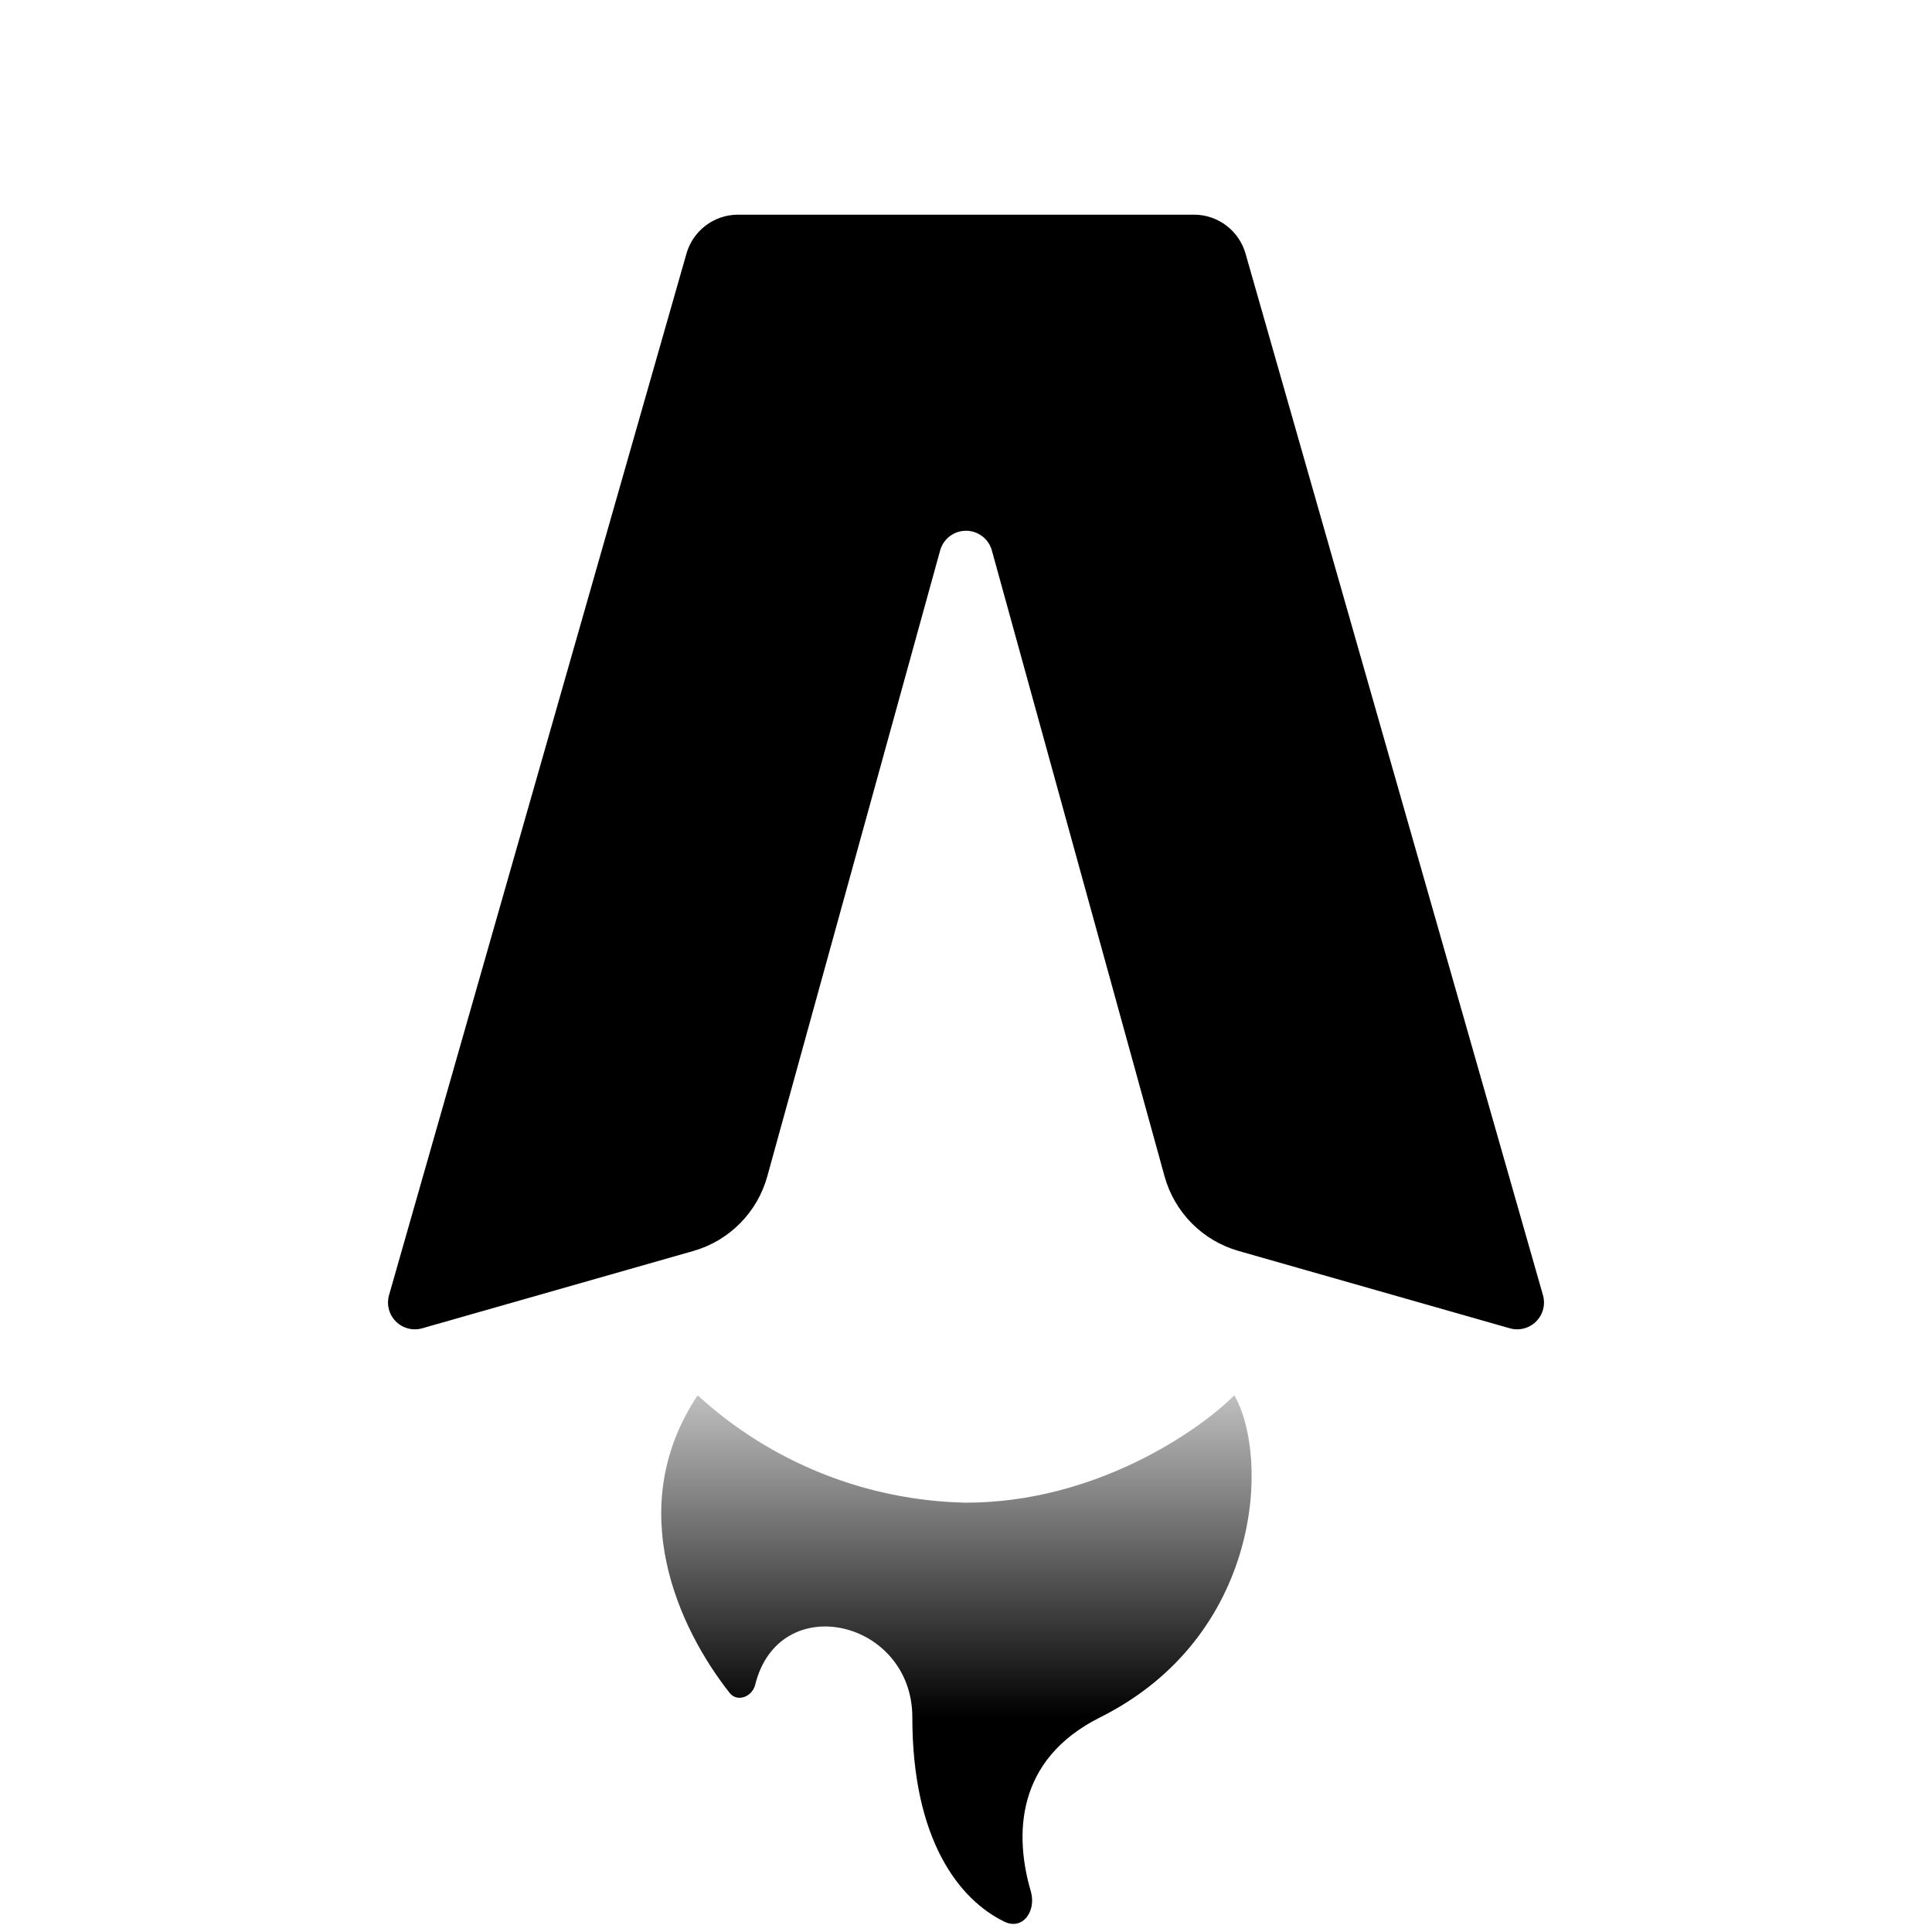
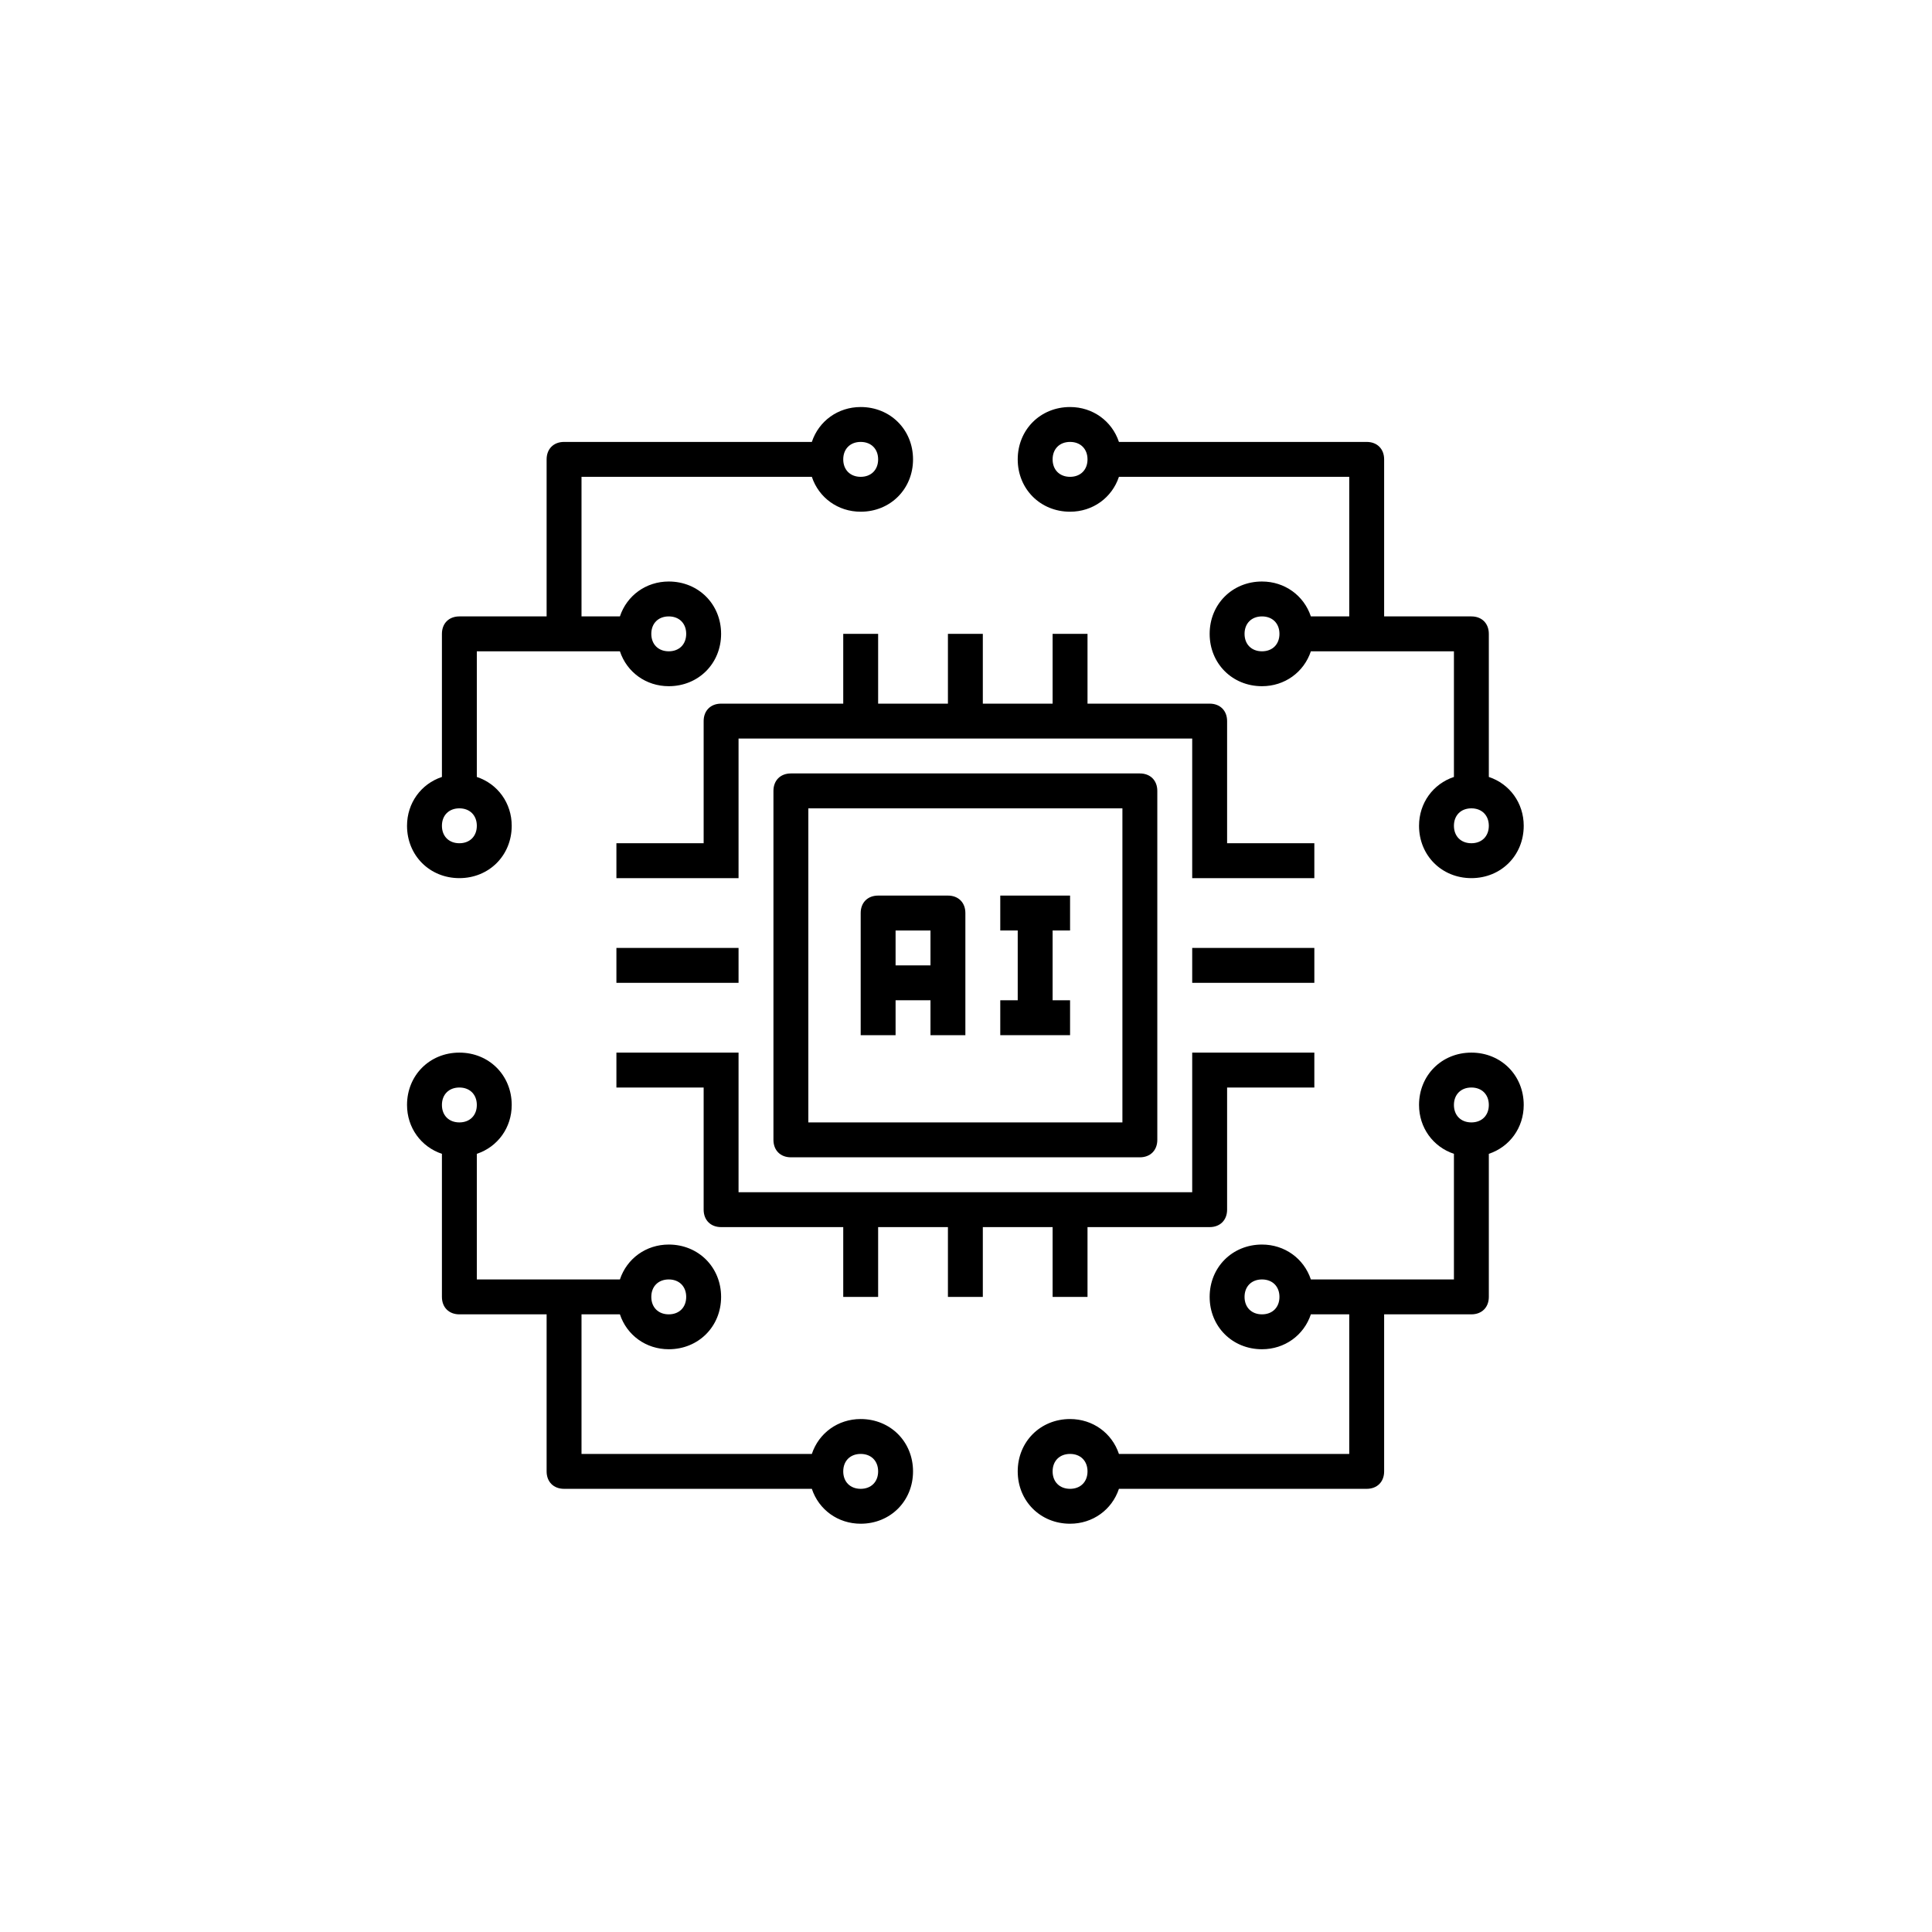
- <svg xmlns="http://www.w3.org/2000/svg" fill="none" viewBox="0 0 36 36">
-   <path fill="#000" d="M22.25 4h-8.5a1 1 0 0 0-.96.73l-5.54 19.4a.5.5 0 0 0 .62.62l5.05-1.44a2 2 0 0 0 1.38-1.4l3.22-11.66a.5.5 0 0 1 .96 0l3.22 11.67a2 2 0 0 0 1.38 1.39l5.05 1.44a.5.5 0 0 0 .62-.62l-5.54-19.4a1 1 0 0 0-.96-.73Z" />
-   <path fill="url(#gradient)" d="M18 28a7.63 7.63 0 0 1-5-2c-1.4 2.1-.35 4.35.6 5.55.14.17.41.07.47-.15.44-1.8 2.93-1.22 2.93.6 0 2.28.87 3.4 1.72 3.81.34.16.59-.2.49-.56-.31-1.05-.29-2.46 1.29-3.25 3-1.5 3.17-4.83 2.5-6-.67.67-2.6 2-5 2Z" />
+ <svg xmlns="http://www.w3.org/2000/svg" width="500" zoomAndPan="magnify" viewBox="0 0 375 375" height="500" preserveAspectRatio="xMidYMid meet" version="1.0">
  <defs>
-     <linearGradient id="gradient" x1="16" x2="16" y1="32" y2="24" gradientUnits="userSpaceOnUse">
-       <stop stop-color="#000" />
-       <stop offset="1" stop-color="#000" stop-opacity="0" />
-     </linearGradient>
+     <clipPath id="29bf480611">
+       <path d="M 79.004 79.004 L 178 79.004 L 178 171 L 79.004 171 Z M 79.004 79.004 " clip-rule="nonzero" />
+     </clipPath>
+     <clipPath id="85cc8763f2">
+       <path d="M 197 79.004 L 295.754 79.004 L 295.754 171 L 197 171 Z M 197 79.004 " clip-rule="nonzero" />
+     </clipPath>
+     <clipPath id="b5d93b3ecc">
+       <path d="M 197 204 L 295.754 204 L 295.754 295.754 L 197 295.754 Z M 197 204 " clip-rule="nonzero" />
+     </clipPath>
+     <clipPath id="17fdff449a">
+       <path d="M 79.004 204 L 178 204 L 178 295.754 L 79.004 295.754 Z M 79.004 204 " clip-rule="nonzero" />
+     </clipPath>
  </defs>
-   <style>
-     @media (prefers-color-scheme:dark){:root{filter:invert(100%)}}
-   </style>
+   <g clip-path="url(#29bf480611)">
+     <path fill="#000000" d="M 89.164 170.445 C 94.922 170.445 99.324 166.043 99.324 160.285 C 99.324 155.883 96.617 152.156 92.551 150.805 L 92.551 126.418 L 120.324 126.418 C 121.676 130.484 125.402 133.191 129.805 133.191 C 135.562 133.191 139.965 128.789 139.965 123.031 C 139.965 117.273 135.562 112.871 129.805 112.871 C 125.402 112.871 121.676 115.582 120.324 119.645 L 112.871 119.645 L 112.871 92.551 L 157.578 92.551 C 158.93 96.617 162.656 99.324 167.059 99.324 C 172.816 99.324 177.219 94.922 177.219 89.164 C 177.219 83.406 172.816 79.004 167.059 79.004 C 162.656 79.004 158.93 81.715 157.578 85.777 L 109.484 85.777 C 107.453 85.777 106.098 87.133 106.098 89.164 L 106.098 119.645 L 89.164 119.645 C 87.133 119.645 85.777 121 85.777 123.031 L 85.777 150.805 C 81.715 152.156 79.004 155.883 79.004 160.285 C 79.004 166.043 83.406 170.445 89.164 170.445 Z M 167.059 85.777 C 169.09 85.777 170.445 87.133 170.445 89.164 C 170.445 91.195 169.09 92.551 167.059 92.551 C 165.027 92.551 163.672 91.195 163.672 89.164 C 163.672 87.133 165.027 85.777 167.059 85.777 Z M 129.805 119.645 C 131.836 119.645 133.191 121 133.191 123.031 C 133.191 125.062 131.836 126.418 129.805 126.418 C 127.773 126.418 126.418 125.062 126.418 123.031 C 126.418 121 127.773 119.645 129.805 119.645 Z M 89.164 156.898 C 91.195 156.898 92.551 158.254 92.551 160.285 C 92.551 162.316 91.195 163.672 89.164 163.672 C 87.133 163.672 85.777 162.316 85.777 160.285 C 85.777 158.254 87.133 156.898 89.164 156.898 Z M 89.164 156.898 " fill-opacity="1" fill-rule="nonzero" />
+   </g>
+   <g clip-path="url(#85cc8763f2)">
+     <path fill="#000000" d="M 207.699 99.324 C 212.102 99.324 215.828 96.617 217.184 92.551 L 261.887 92.551 L 261.887 119.645 L 254.438 119.645 C 253.082 115.582 249.355 112.871 244.953 112.871 C 239.195 112.871 234.793 117.273 234.793 123.031 C 234.793 128.789 239.195 133.191 244.953 133.191 C 249.355 133.191 253.082 130.484 254.438 126.418 L 282.207 126.418 L 282.207 150.805 C 278.145 152.156 275.434 155.883 275.434 160.285 C 275.434 166.043 279.836 170.445 285.594 170.445 C 291.352 170.445 295.754 166.043 295.754 160.285 C 295.754 155.883 293.047 152.156 288.98 150.805 L 288.98 123.031 C 288.98 121 287.625 119.645 285.594 119.645 L 268.66 119.645 L 268.66 89.164 C 268.66 87.133 267.305 85.777 265.273 85.777 L 217.184 85.777 C 215.828 81.715 212.102 79.004 207.699 79.004 C 201.941 79.004 197.539 83.406 197.539 89.164 C 197.539 94.922 201.941 99.324 207.699 99.324 Z M 285.594 163.672 C 283.562 163.672 282.207 162.316 282.207 160.285 C 282.207 158.254 283.562 156.898 285.594 156.898 C 287.625 156.898 288.98 158.254 288.98 160.285 C 288.98 162.316 287.625 163.672 285.594 163.672 Z M 244.953 126.418 C 242.922 126.418 241.566 125.062 241.566 123.031 C 241.566 121 242.922 119.645 244.953 119.645 C 246.984 119.645 248.34 121 248.34 123.031 C 248.34 125.062 246.984 126.418 244.953 126.418 Z M 207.699 85.777 C 209.73 85.777 211.086 87.133 211.086 89.164 C 211.086 91.195 209.73 92.551 207.699 92.551 C 205.668 92.551 204.312 91.195 204.312 89.164 C 204.312 87.133 205.668 85.777 207.699 85.777 Z M 207.699 85.777 " fill-opacity="1" fill-rule="nonzero" />
+   </g>
+   <g clip-path="url(#b5d93b3ecc)">
+     <path fill="#000000" d="M 285.594 204.312 C 279.836 204.312 275.434 208.715 275.434 214.473 C 275.434 218.875 278.145 222.602 282.207 223.957 L 282.207 248.34 L 254.438 248.34 C 253.082 244.277 249.355 241.566 244.953 241.566 C 239.195 241.566 234.793 245.969 234.793 251.727 C 234.793 257.484 239.195 261.887 244.953 261.887 C 249.355 261.887 253.082 259.18 254.438 255.113 L 261.887 255.113 L 261.887 282.207 L 217.184 282.207 C 215.828 278.145 212.102 275.434 207.699 275.434 C 201.941 275.434 197.539 279.836 197.539 285.594 C 197.539 291.352 201.941 295.754 207.699 295.754 C 212.102 295.754 215.828 293.047 217.184 288.98 L 265.273 288.98 C 267.305 288.98 268.66 287.625 268.66 285.594 L 268.66 255.113 L 285.594 255.113 C 287.625 255.113 288.98 253.758 288.98 251.727 L 288.98 223.957 C 293.047 222.602 295.754 218.875 295.754 214.473 C 295.754 208.715 291.352 204.312 285.594 204.312 Z M 207.699 288.98 C 205.668 288.98 204.312 287.625 204.312 285.594 C 204.312 283.562 205.668 282.207 207.699 282.207 C 209.73 282.207 211.086 283.562 211.086 285.594 C 211.086 287.625 209.73 288.98 207.699 288.98 Z M 244.953 255.113 C 242.922 255.113 241.566 253.758 241.566 251.727 C 241.566 249.695 242.922 248.34 244.953 248.34 C 246.984 248.34 248.34 249.695 248.34 251.727 C 248.34 253.758 246.984 255.113 244.953 255.113 Z M 285.594 217.859 C 283.562 217.859 282.207 216.504 282.207 214.473 C 282.207 212.441 283.562 211.086 285.594 211.086 C 287.625 211.086 288.98 212.441 288.98 214.473 C 288.98 216.504 287.625 217.859 285.594 217.859 Z M 285.594 217.859 " fill-opacity="1" fill-rule="nonzero" />
+   </g>
+   <g clip-path="url(#17fdff449a)">
+     <path fill="#000000" d="M 167.059 275.434 C 162.656 275.434 158.93 278.145 157.578 282.207 L 112.871 282.207 L 112.871 255.113 L 120.324 255.113 C 121.676 259.18 125.402 261.887 129.805 261.887 C 135.562 261.887 139.965 257.484 139.965 251.727 C 139.965 245.969 135.562 241.566 129.805 241.566 C 125.402 241.566 121.676 244.277 120.324 248.34 L 92.551 248.34 L 92.551 223.957 C 96.617 222.602 99.324 218.875 99.324 214.473 C 99.324 208.715 94.922 204.312 89.164 204.312 C 83.406 204.312 79.004 208.715 79.004 214.473 C 79.004 218.875 81.715 222.602 85.777 223.957 L 85.777 251.727 C 85.777 253.758 87.133 255.113 89.164 255.113 L 106.098 255.113 L 106.098 285.594 C 106.098 287.625 107.453 288.98 109.484 288.98 L 157.578 288.98 C 158.93 293.047 162.656 295.754 167.059 295.754 C 172.816 295.754 177.219 291.352 177.219 285.594 C 177.219 279.836 172.816 275.434 167.059 275.434 Z M 89.164 211.086 C 91.195 211.086 92.551 212.441 92.551 214.473 C 92.551 216.504 91.195 217.859 89.164 217.859 C 87.133 217.859 85.777 216.504 85.777 214.473 C 85.777 212.441 87.133 211.086 89.164 211.086 Z M 129.805 248.34 C 131.836 248.34 133.191 249.695 133.191 251.727 C 133.191 253.758 131.836 255.113 129.805 255.113 C 127.773 255.113 126.418 253.758 126.418 251.727 C 126.418 249.695 127.773 248.34 129.805 248.34 Z M 167.059 288.98 C 165.027 288.98 163.672 287.625 163.672 285.594 C 163.672 283.562 165.027 282.207 167.059 282.207 C 169.09 282.207 170.445 283.562 170.445 285.594 C 170.445 287.625 169.09 288.98 167.059 288.98 Z M 167.059 288.98 " fill-opacity="1" fill-rule="nonzero" />
+   </g>
+   <path fill="#000000" d="M 153.512 150.125 C 151.48 150.125 150.125 151.48 150.125 153.512 L 150.125 221.246 C 150.125 223.277 151.48 224.633 153.512 224.633 L 221.246 224.633 C 223.277 224.633 224.633 223.277 224.633 221.246 L 224.633 153.512 C 224.633 151.48 223.277 150.125 221.246 150.125 Z M 217.859 217.859 L 156.898 217.859 L 156.898 156.898 L 217.859 156.898 Z M 217.859 217.859 " fill-opacity="1" fill-rule="nonzero" />
+   <path fill="#000000" d="M 170.445 136.578 L 170.445 123.031 L 163.672 123.031 L 163.672 136.578 L 139.965 136.578 C 137.934 136.578 136.578 137.934 136.578 139.965 L 136.578 163.672 L 119.645 163.672 L 119.645 170.445 L 143.352 170.445 L 143.352 143.352 L 231.406 143.352 L 231.406 170.445 L 255.113 170.445 L 255.113 163.672 L 238.18 163.672 L 238.18 139.965 C 238.18 137.934 236.824 136.578 234.793 136.578 L 211.086 136.578 L 211.086 123.031 L 204.312 123.031 L 204.312 136.578 L 190.766 136.578 L 190.766 123.031 L 183.992 123.031 L 183.992 136.578 Z M 170.445 136.578 " fill-opacity="1" fill-rule="nonzero" />
+   <path fill="#000000" d="M 204.312 238.18 L 204.312 251.727 L 211.086 251.727 L 211.086 238.18 L 234.793 238.18 C 236.824 238.18 238.18 236.824 238.18 234.793 L 238.18 211.086 L 255.113 211.086 L 255.113 204.312 L 231.406 204.312 L 231.406 231.406 L 143.352 231.406 L 143.352 204.312 L 119.645 204.312 L 119.645 211.086 L 136.578 211.086 L 136.578 234.793 C 136.578 236.824 137.934 238.18 139.965 238.18 L 163.672 238.18 L 163.672 251.727 L 170.445 251.727 L 170.445 238.18 L 183.992 238.18 L 183.992 251.727 L 190.766 251.727 L 190.766 238.18 Z M 204.312 238.18 " fill-opacity="1" fill-rule="nonzero" />
+   <path fill="#000000" d="M 173.832 194.152 L 180.605 194.152 L 180.605 200.926 L 187.379 200.926 L 187.379 177.219 C 187.379 175.188 186.023 173.832 183.992 173.832 L 170.445 173.832 C 168.414 173.832 167.059 175.188 167.059 177.219 L 167.059 200.926 L 173.832 200.926 Z M 180.605 180.605 L 180.605 187.379 L 173.832 187.379 L 173.832 180.605 Z M 180.605 180.605 " fill-opacity="1" fill-rule="nonzero" />
+   <path fill="#000000" d="M 207.699 194.152 L 204.312 194.152 L 204.312 180.605 L 207.699 180.605 L 207.699 173.832 L 194.152 173.832 L 194.152 180.605 L 197.539 180.605 L 197.539 194.152 L 194.152 194.152 L 194.152 200.926 L 207.699 200.926 Z M 207.699 194.152 " fill-opacity="1" fill-rule="nonzero" />
+   <path fill="#000000" d="M 231.406 183.992 L 255.113 183.992 L 255.113 190.766 L 231.406 190.766 Z M 231.406 183.992 " fill-opacity="1" fill-rule="nonzero" />
+   <path fill="#000000" d="M 119.645 183.992 L 143.352 183.992 L 143.352 190.766 L 119.645 190.766 Z M 119.645 183.992 " fill-opacity="1" fill-rule="nonzero" />
</svg>
